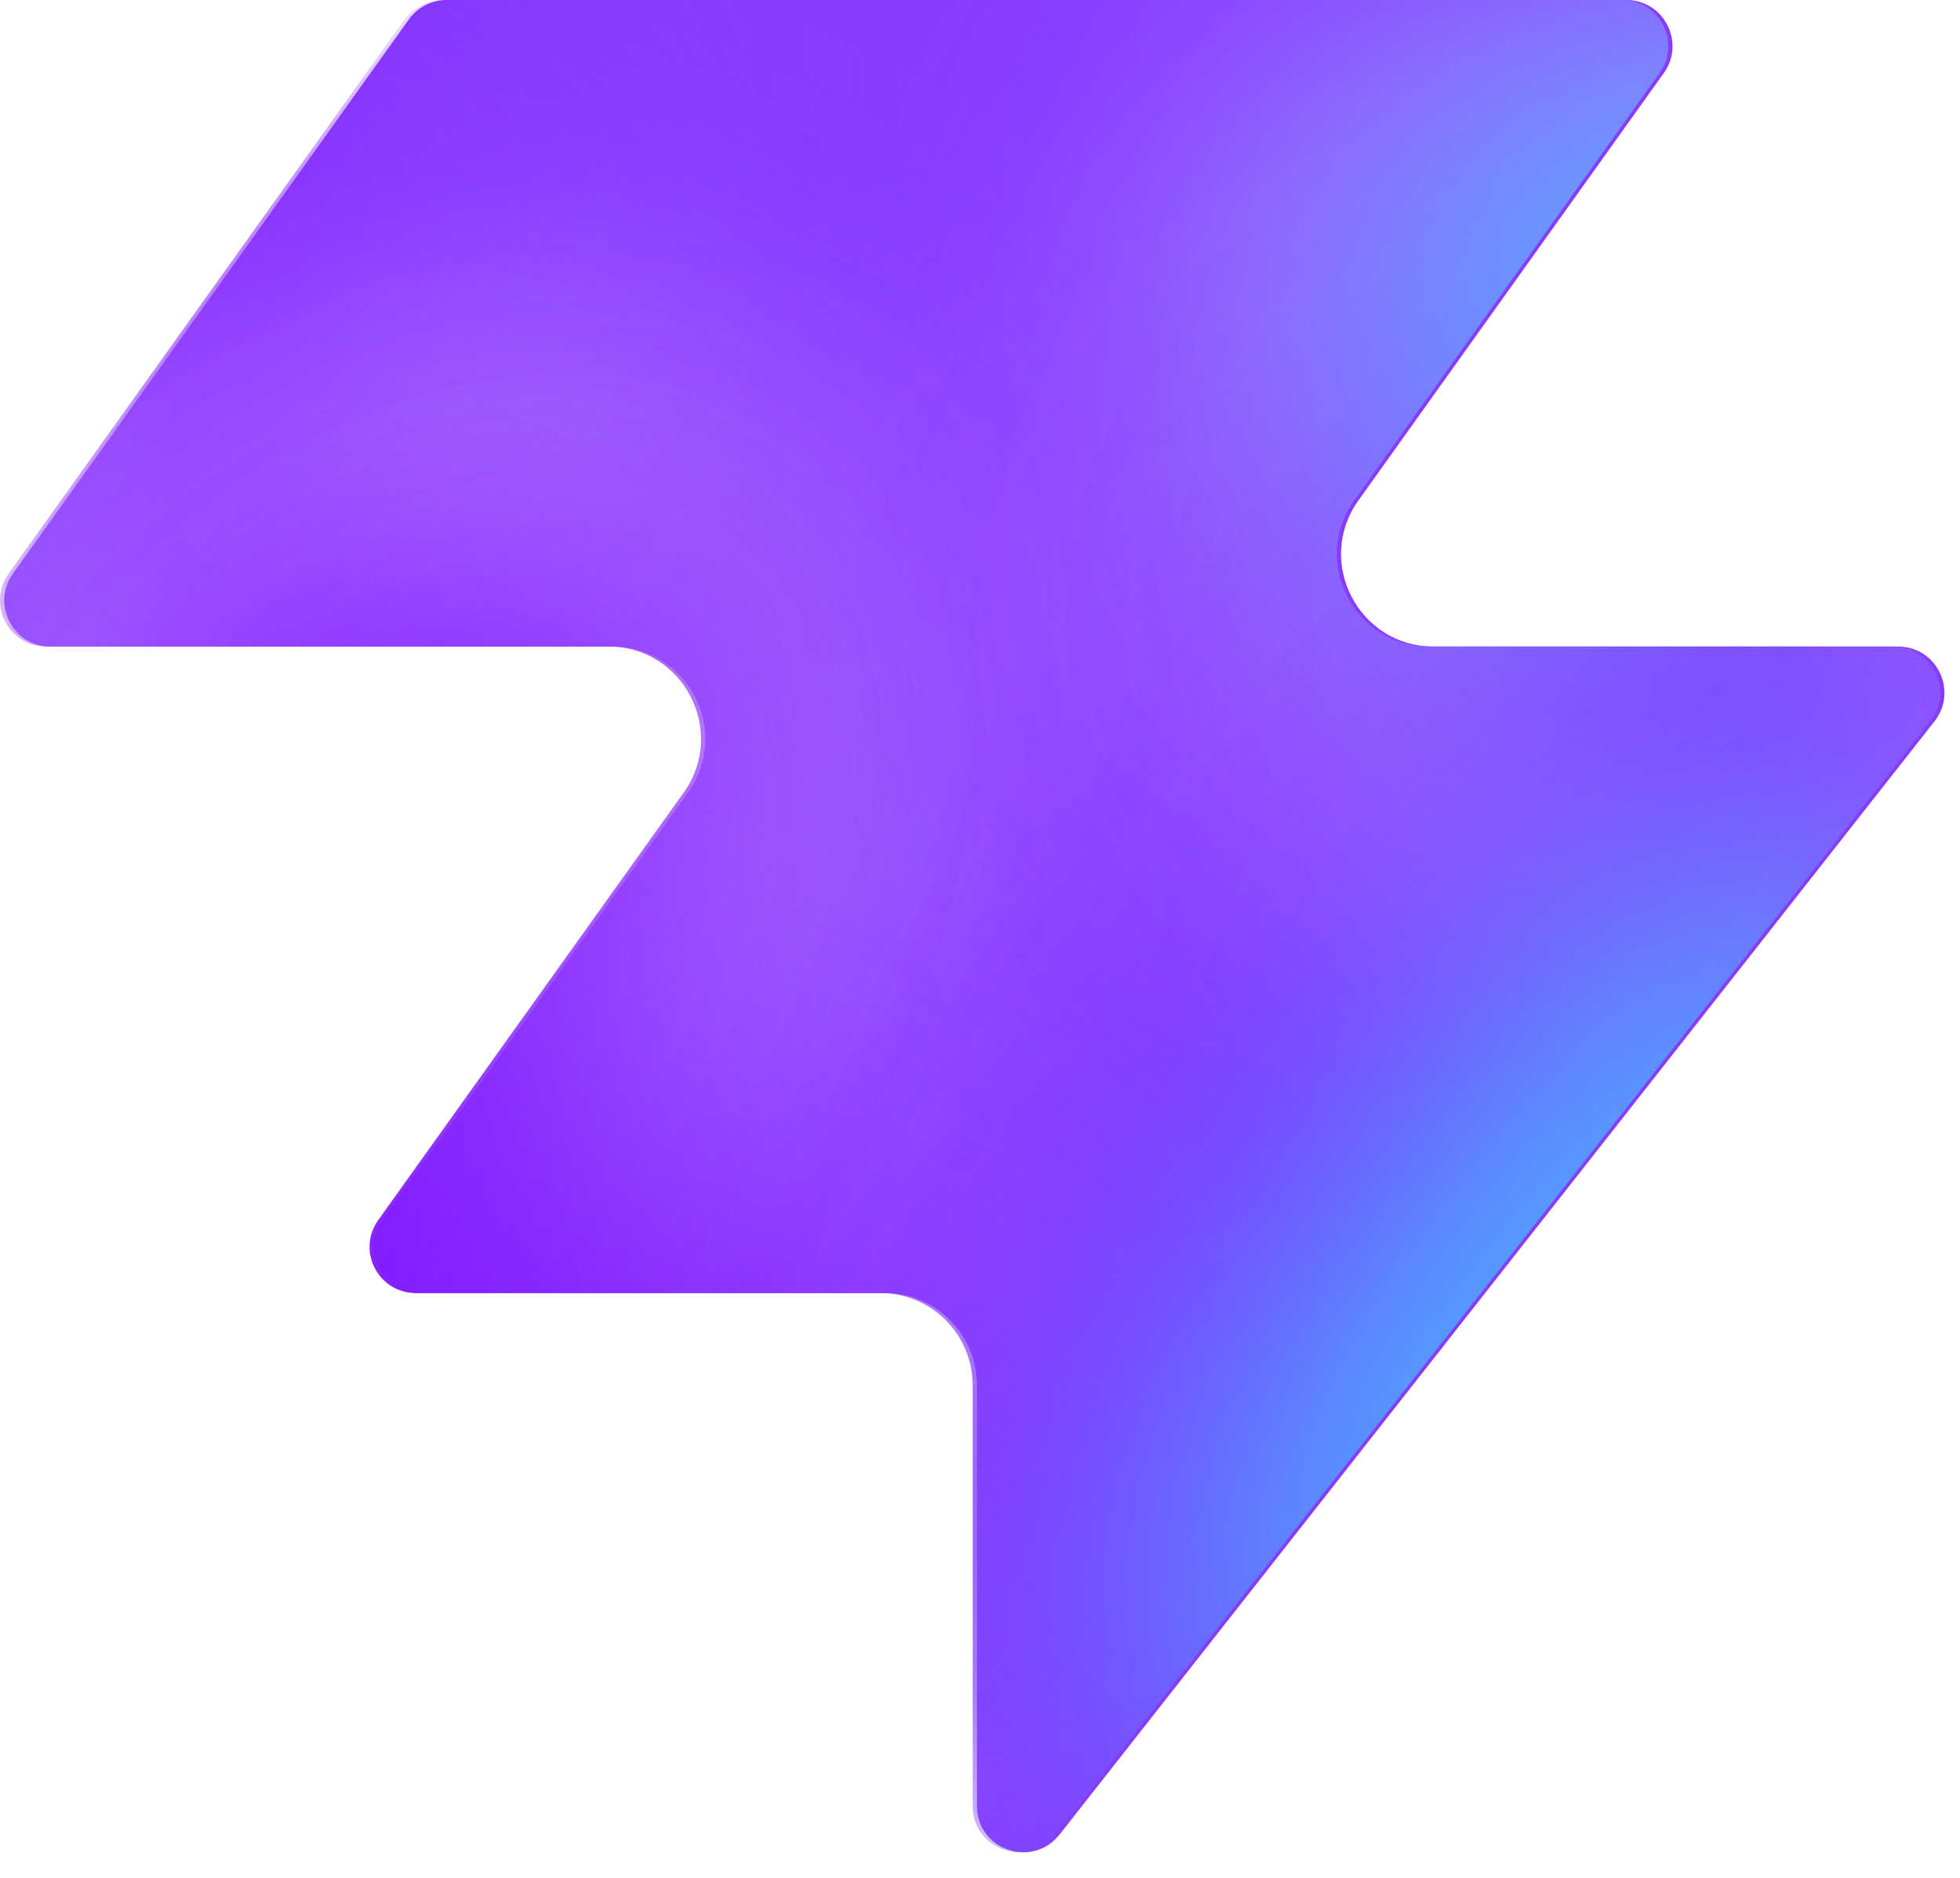
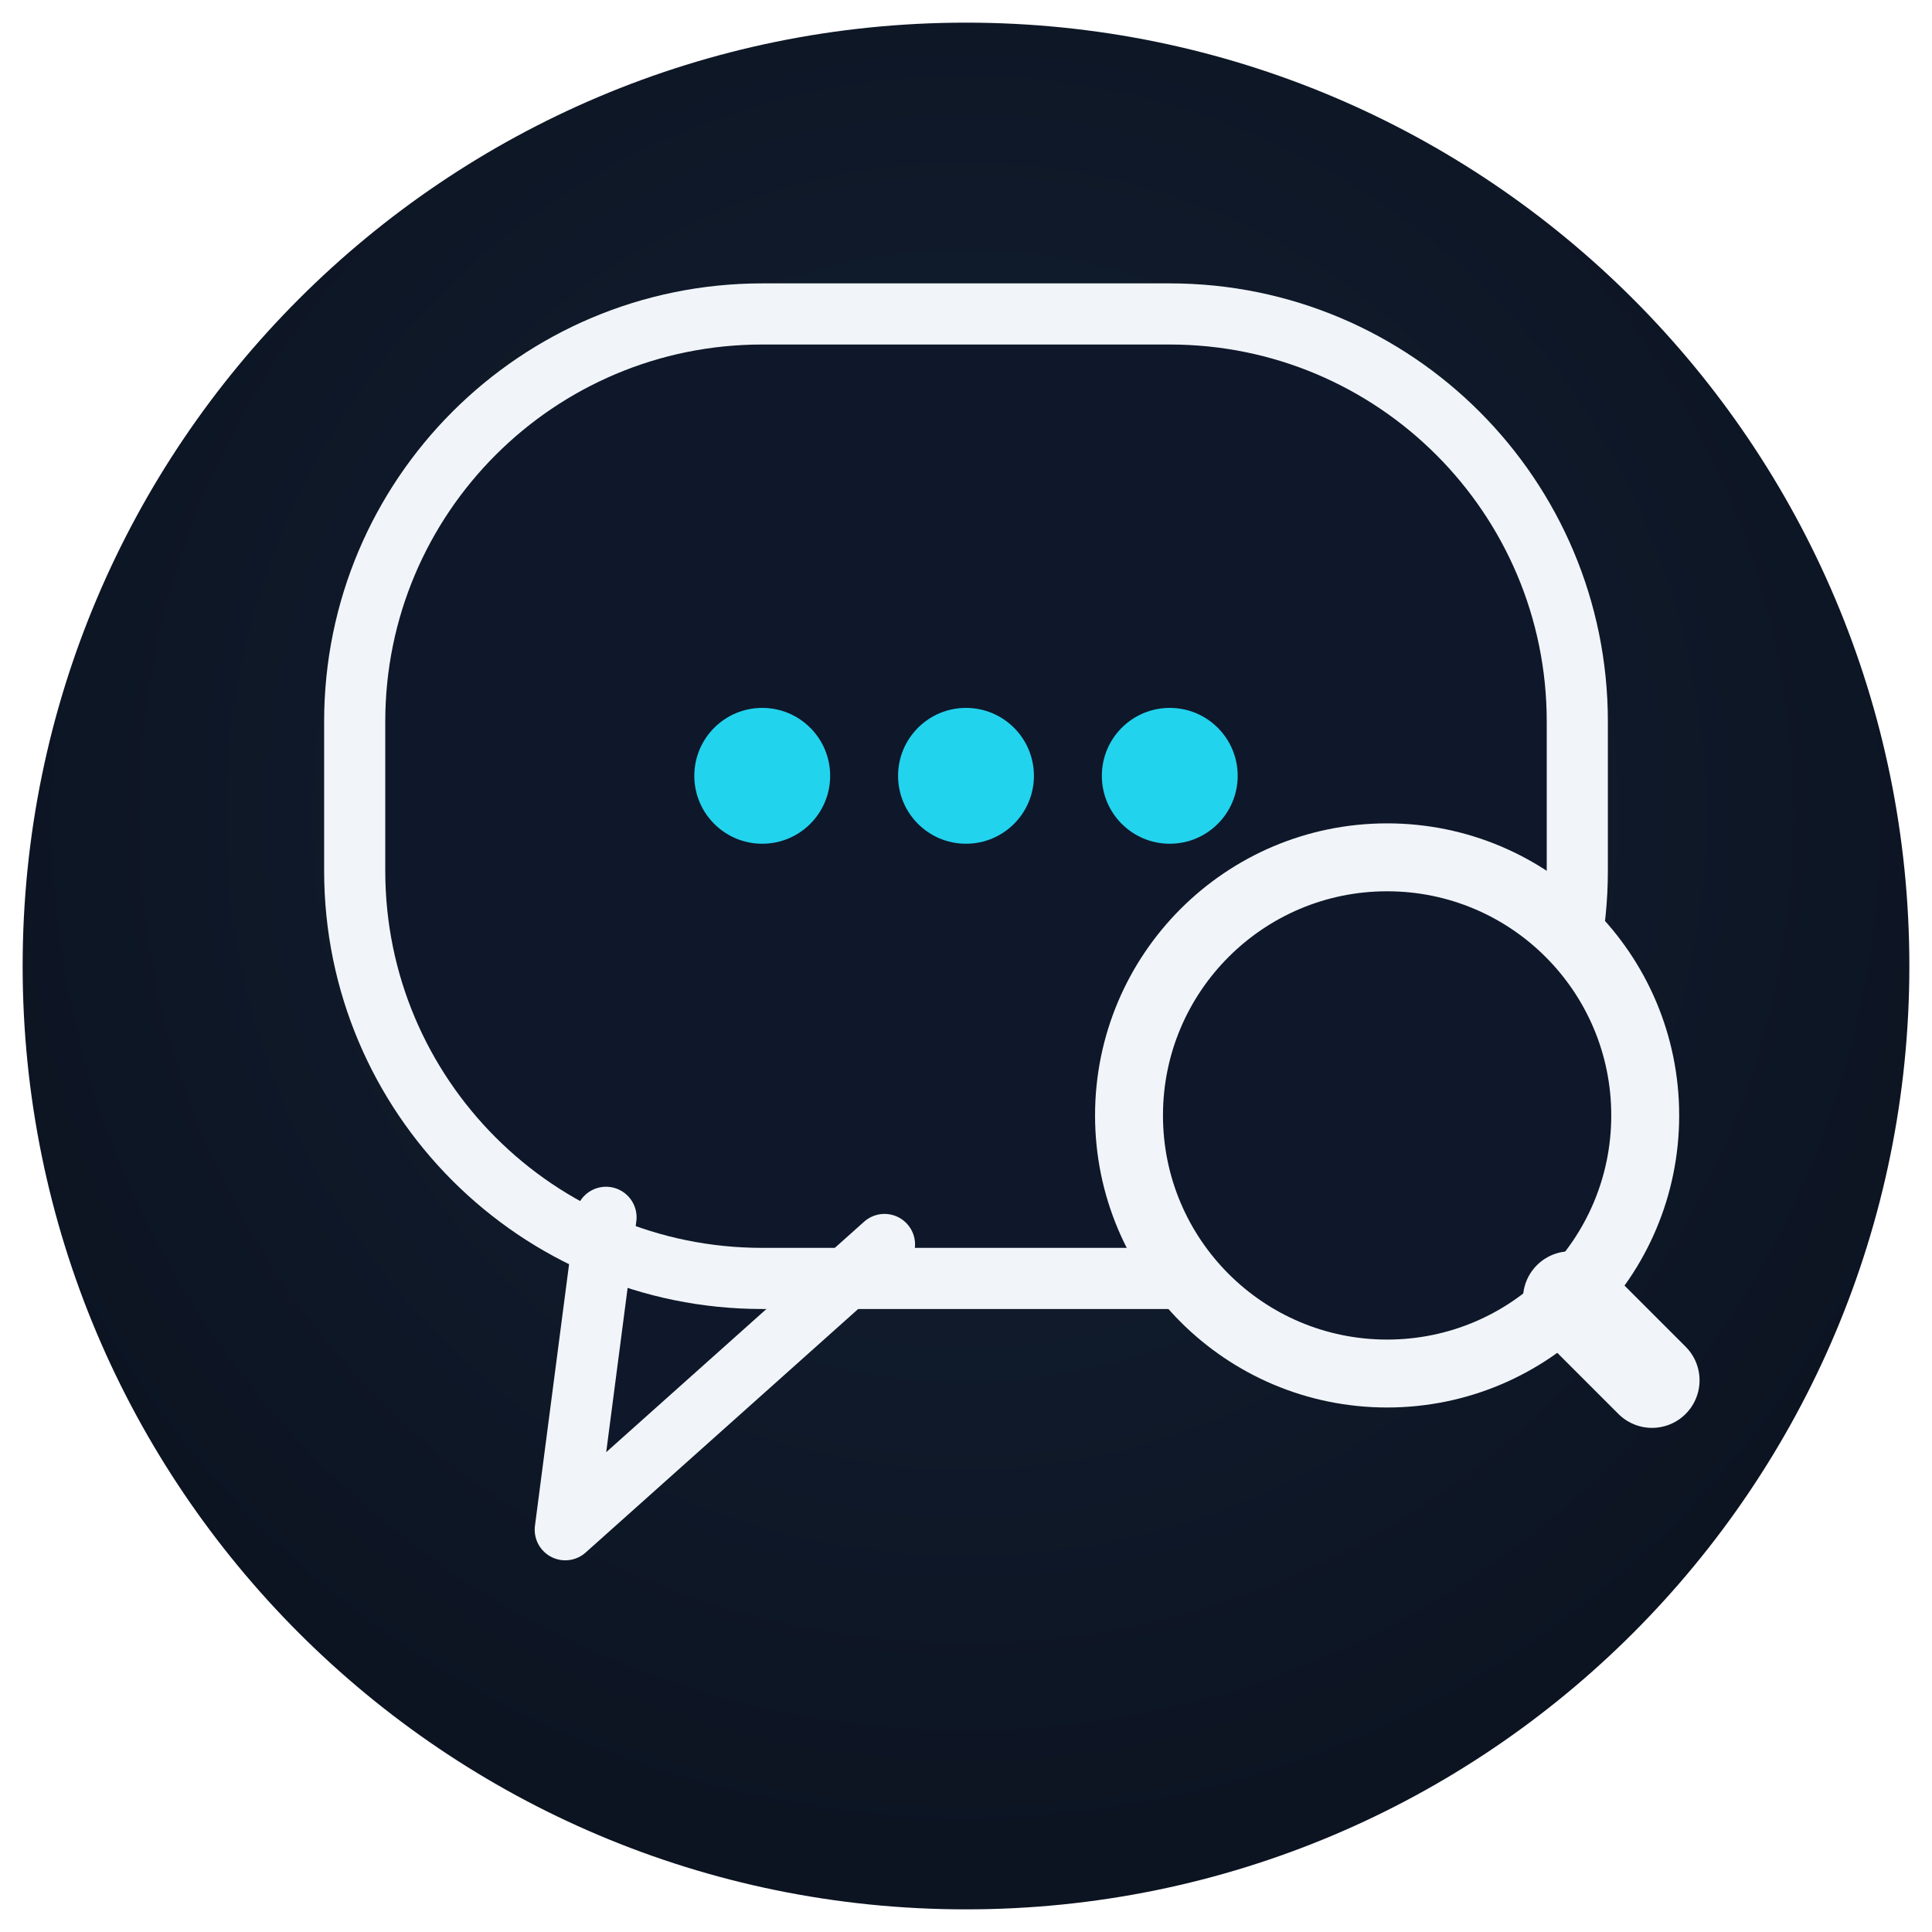
- <svg xmlns="http://www.w3.org/2000/svg" width="48" height="46" fill="none" viewBox="0 0 48 46">
-   <path fill="#863bff" d="M25.946 44.938c-.664.845-2.021.375-2.021-.698V33.937a2.26 2.26 0 0 0-2.262-2.262H10.287c-.92 0-1.456-1.04-.92-1.788l7.48-10.471c1.07-1.497 0-3.578-1.842-3.578H1.237c-.92 0-1.456-1.04-.92-1.788L10.013.474c.214-.297.556-.474.92-.474h28.894c.92 0 1.456 1.04.92 1.788l-7.48 10.471c-1.07 1.498 0 3.579 1.842 3.579h11.377c.943 0 1.473 1.088.89 1.83L25.947 44.94z" style="fill:#863bff;fill:color(display-p3 .525 .23 1);fill-opacity:1" />
-   <mask id="a" width="48" height="46" x="0" y="0" maskUnits="userSpaceOnUse" style="mask-type:alpha">
-     <path fill="#000" d="M25.842 44.938c-.664.844-2.021.375-2.021-.698V33.937a2.26 2.26 0 0 0-2.262-2.262H10.183c-.92 0-1.456-1.04-.92-1.788l7.48-10.471c1.07-1.498 0-3.579-1.842-3.579H1.133c-.92 0-1.456-1.04-.92-1.787L9.91.473c.214-.297.556-.474.92-.474h28.894c.92 0 1.456 1.04.92 1.788l-7.48 10.471c-1.07 1.498 0 3.578 1.842 3.578h11.377c.943 0 1.473 1.088.89 1.832L25.843 44.94z" style="fill:#000;fill-opacity:1" />
-   </mask>
-   <g mask="url(#a)">
-     <g filter="url(#b)">
-       <ellipse cx="5.508" cy="14.704" fill="#ede6ff" rx="5.508" ry="14.704" style="fill:#ede6ff;fill:color(display-p3 .927 .903 1);fill-opacity:1" transform="matrix(.00324 1 1 -.00324 -4.47 31.516)" />
+ <svg xmlns="http://www.w3.org/2000/svg" viewBox="0 0 512 512" role="img" aria-label="Explica Aí">
+   <defs>
+     <radialGradient id="badgeGlow" cx="50%" cy="42%" r="65%">
+       <stop offset="0%" stop-color="#132033" />
+       <stop offset="100%" stop-color="#0B121F" />
+     </radialGradient>
+   </defs>
+   <circle cx="256" cy="256" r="250" fill="url(#badgeGlow)" />
+   <g transform="translate(256,256) scale(0.9) translate(-256,-256)">
+     <path d="M150,330 L138,422 L232,338" fill="#0F172A" />
+     <rect x="76" y="64" width="360" height="284" rx="120" fill="#0F172A" stroke="#F1F5F9" stroke-width="18" />
+     <path d="M150,330 L138,422 L232,338" fill="none" stroke="#F1F5F9" stroke-width="18" stroke-linecap="round" stroke-linejoin="round" />
+     <g fill="#22D3EE">
+       <circle cx="196" cy="200" r="20" />
+       <circle cx="256" cy="200" r="20" />
+       <circle cx="316" cy="200" r="20" />
    </g>
-     <g filter="url(#c)">
-       <ellipse cx="10.399" cy="29.851" fill="#ede6ff" rx="10.399" ry="29.851" style="fill:#ede6ff;fill:color(display-p3 .927 .903 1);fill-opacity:1" transform="matrix(.00324 1 1 -.00324 -39.328 7.883)" />
-     </g>
-     <g filter="url(#d)">
-       <ellipse cx="5.508" cy="30.487" fill="#7e14ff" rx="5.508" ry="30.487" style="fill:#7e14ff;fill:color(display-p3 .492 .077 1);fill-opacity:1" transform="rotate(89.814 -25.913 -14.639)scale(1 -1)" />
-     </g>
-     <g filter="url(#e)">
-       <ellipse cx="5.508" cy="30.599" fill="#7e14ff" rx="5.508" ry="30.599" style="fill:#7e14ff;fill:color(display-p3 .492 .077 1);fill-opacity:1" transform="rotate(89.814 -32.644 -3.334)scale(1 -1)" />
-     </g>
-     <g filter="url(#f)">
-       <ellipse cx="5.508" cy="30.599" fill="#7e14ff" rx="5.508" ry="30.599" style="fill:#7e14ff;fill:color(display-p3 .492 .077 1);fill-opacity:1" transform="matrix(.00324 1 1 -.00324 -34.34 30.47)" />
-     </g>
-     <g filter="url(#g)">
-       <ellipse cx="14.072" cy="22.078" fill="#ede6ff" rx="14.072" ry="22.078" style="fill:#ede6ff;fill:color(display-p3 .927 .903 1);fill-opacity:1" transform="rotate(93.35 24.506 48.493)scale(-1 1)" />
-     </g>
-     <g filter="url(#h)">
-       <ellipse cx="3.47" cy="21.501" fill="#7e14ff" rx="3.47" ry="21.501" style="fill:#7e14ff;fill:color(display-p3 .492 .077 1);fill-opacity:1" transform="rotate(89.009 28.708 47.59)scale(-1 1)" />
-     </g>
-     <g filter="url(#i)">
-       <ellipse cx="3.47" cy="21.501" fill="#7e14ff" rx="3.47" ry="21.501" style="fill:#7e14ff;fill:color(display-p3 .492 .077 1);fill-opacity:1" transform="rotate(89.009 28.708 47.59)scale(-1 1)" />
-     </g>
-     <g filter="url(#j)">
-       <ellipse cx=".387" cy="8.972" fill="#7e14ff" rx="4.407" ry="29.108" style="fill:#7e14ff;fill:color(display-p3 .492 .077 1);fill-opacity:1" transform="rotate(39.51 .387 8.972)" />
-     </g>
-     <g filter="url(#k)">
-       <ellipse cx="47.523" cy="-6.092" fill="#7e14ff" rx="4.407" ry="29.108" style="fill:#7e14ff;fill:color(display-p3 .492 .077 1);fill-opacity:1" transform="rotate(37.892 47.523 -6.092)" />
-     </g>
-     <g filter="url(#l)">
-       <ellipse cx="41.412" cy="6.333" fill="#47bfff" rx="5.971" ry="9.665" style="fill:#47bfff;fill:color(display-p3 .28 .748 1);fill-opacity:1" transform="rotate(37.892 41.412 6.333)" />
-     </g>
-     <g filter="url(#m)">
-       <ellipse cx="-1.879" cy="38.332" fill="#7e14ff" rx="4.407" ry="29.108" style="fill:#7e14ff;fill:color(display-p3 .492 .077 1);fill-opacity:1" transform="rotate(37.892 -1.88 38.332)" />
-     </g>
-     <g filter="url(#n)">
-       <ellipse cx="-1.879" cy="38.332" fill="#7e14ff" rx="4.407" ry="29.108" style="fill:#7e14ff;fill:color(display-p3 .492 .077 1);fill-opacity:1" transform="rotate(37.892 -1.88 38.332)" />
-     </g>
-     <g filter="url(#o)">
-       <ellipse cx="35.651" cy="29.907" fill="#7e14ff" rx="4.407" ry="29.108" style="fill:#7e14ff;fill:color(display-p3 .492 .077 1);fill-opacity:1" transform="rotate(37.892 35.651 29.907)" />
-     </g>
-     <g filter="url(#p)">
-       <ellipse cx="38.418" cy="32.4" fill="#47bfff" rx="5.971" ry="15.297" style="fill:#47bfff;fill:color(display-p3 .28 .748 1);fill-opacity:1" transform="rotate(37.892 38.418 32.4)" />
-     </g>
+     <circle cx="380" cy="300" r="76" fill="#0F172A" stroke="#F1F5F9" stroke-width="20" />
+     <line x1="434" y1="354" x2="458" y2="378" stroke="#F1F5F9" stroke-width="28" stroke-linecap="round" />
  </g>
-   <defs>
-     <filter id="b" width="60.045" height="41.654" x="-19.77" y="16.149" color-interpolation-filters="sRGB" filterUnits="userSpaceOnUse">
-       <feFlood flood-opacity="0" result="BackgroundImageFix" />
-       <feBlend in="SourceGraphic" in2="BackgroundImageFix" result="shape" />
-       <feGaussianBlur result="effect1_foregroundBlur_2002_17158" stdDeviation="7.659" />
-     </filter>
-     <filter id="c" width="90.34" height="51.437" x="-54.613" y="-7.533" color-interpolation-filters="sRGB" filterUnits="userSpaceOnUse">
-       <feFlood flood-opacity="0" result="BackgroundImageFix" />
-       <feBlend in="SourceGraphic" in2="BackgroundImageFix" result="shape" />
-       <feGaussianBlur result="effect1_foregroundBlur_2002_17158" stdDeviation="7.659" />
-     </filter>
-     <filter id="d" width="79.355" height="29.4" x="-49.64" y="2.03" color-interpolation-filters="sRGB" filterUnits="userSpaceOnUse">
-       <feFlood flood-opacity="0" result="BackgroundImageFix" />
-       <feBlend in="SourceGraphic" in2="BackgroundImageFix" result="shape" />
-       <feGaussianBlur result="effect1_foregroundBlur_2002_17158" stdDeviation="4.596" />
-     </filter>
-     <filter id="e" width="79.579" height="29.4" x="-45.045" y="20.029" color-interpolation-filters="sRGB" filterUnits="userSpaceOnUse">
-       <feFlood flood-opacity="0" result="BackgroundImageFix" />
-       <feBlend in="SourceGraphic" in2="BackgroundImageFix" result="shape" />
-       <feGaussianBlur result="effect1_foregroundBlur_2002_17158" stdDeviation="4.596" />
-     </filter>
-     <filter id="f" width="79.579" height="29.4" x="-43.513" y="21.178" color-interpolation-filters="sRGB" filterUnits="userSpaceOnUse">
-       <feFlood flood-opacity="0" result="BackgroundImageFix" />
-       <feBlend in="SourceGraphic" in2="BackgroundImageFix" result="shape" />
-       <feGaussianBlur result="effect1_foregroundBlur_2002_17158" stdDeviation="4.596" />
-     </filter>
-     <filter id="g" width="74.749" height="58.852" x="15.756" y="-17.901" color-interpolation-filters="sRGB" filterUnits="userSpaceOnUse">
-       <feFlood flood-opacity="0" result="BackgroundImageFix" />
-       <feBlend in="SourceGraphic" in2="BackgroundImageFix" result="shape" />
-       <feGaussianBlur result="effect1_foregroundBlur_2002_17158" stdDeviation="7.659" />
-     </filter>
-     <filter id="h" width="61.377" height="25.362" x="23.548" y="2.284" color-interpolation-filters="sRGB" filterUnits="userSpaceOnUse">
-       <feFlood flood-opacity="0" result="BackgroundImageFix" />
-       <feBlend in="SourceGraphic" in2="BackgroundImageFix" result="shape" />
-       <feGaussianBlur result="effect1_foregroundBlur_2002_17158" stdDeviation="4.596" />
-     </filter>
-     <filter id="i" width="61.377" height="25.362" x="23.548" y="2.284" color-interpolation-filters="sRGB" filterUnits="userSpaceOnUse">
-       <feFlood flood-opacity="0" result="BackgroundImageFix" />
-       <feBlend in="SourceGraphic" in2="BackgroundImageFix" result="shape" />
-       <feGaussianBlur result="effect1_foregroundBlur_2002_17158" stdDeviation="4.596" />
-     </filter>
-     <filter id="j" width="56.045" height="63.649" x="-27.636" y="-22.853" color-interpolation-filters="sRGB" filterUnits="userSpaceOnUse">
-       <feFlood flood-opacity="0" result="BackgroundImageFix" />
-       <feBlend in="SourceGraphic" in2="BackgroundImageFix" result="shape" />
-       <feGaussianBlur result="effect1_foregroundBlur_2002_17158" stdDeviation="4.596" />
-     </filter>
-     <filter id="k" width="54.814" height="64.646" x="20.116" y="-38.415" color-interpolation-filters="sRGB" filterUnits="userSpaceOnUse">
-       <feFlood flood-opacity="0" result="BackgroundImageFix" />
-       <feBlend in="SourceGraphic" in2="BackgroundImageFix" result="shape" />
-       <feGaussianBlur result="effect1_foregroundBlur_2002_17158" stdDeviation="4.596" />
-     </filter>
-     <filter id="l" width="33.541" height="35.313" x="24.641" y="-11.323" color-interpolation-filters="sRGB" filterUnits="userSpaceOnUse">
-       <feFlood flood-opacity="0" result="BackgroundImageFix" />
-       <feBlend in="SourceGraphic" in2="BackgroundImageFix" result="shape" />
-       <feGaussianBlur result="effect1_foregroundBlur_2002_17158" stdDeviation="4.596" />
-     </filter>
-     <filter id="m" width="54.814" height="64.646" x="-29.286" y="6.009" color-interpolation-filters="sRGB" filterUnits="userSpaceOnUse">
-       <feFlood flood-opacity="0" result="BackgroundImageFix" />
-       <feBlend in="SourceGraphic" in2="BackgroundImageFix" result="shape" />
-       <feGaussianBlur result="effect1_foregroundBlur_2002_17158" stdDeviation="4.596" />
-     </filter>
-     <filter id="n" width="54.814" height="64.646" x="-29.286" y="6.009" color-interpolation-filters="sRGB" filterUnits="userSpaceOnUse">
-       <feFlood flood-opacity="0" result="BackgroundImageFix" />
-       <feBlend in="SourceGraphic" in2="BackgroundImageFix" result="shape" />
-       <feGaussianBlur result="effect1_foregroundBlur_2002_17158" stdDeviation="4.596" />
-     </filter>
-     <filter id="o" width="54.814" height="64.646" x="8.244" y="-2.416" color-interpolation-filters="sRGB" filterUnits="userSpaceOnUse">
-       <feFlood flood-opacity="0" result="BackgroundImageFix" />
-       <feBlend in="SourceGraphic" in2="BackgroundImageFix" result="shape" />
-       <feGaussianBlur result="effect1_foregroundBlur_2002_17158" stdDeviation="4.596" />
-     </filter>
-     <filter id="p" width="39.409" height="43.623" x="18.713" y="10.588" color-interpolation-filters="sRGB" filterUnits="userSpaceOnUse">
-       <feFlood flood-opacity="0" result="BackgroundImageFix" />
-       <feBlend in="SourceGraphic" in2="BackgroundImageFix" result="shape" />
-       <feGaussianBlur result="effect1_foregroundBlur_2002_17158" stdDeviation="4.596" />
-     </filter>
-   </defs>
</svg>
